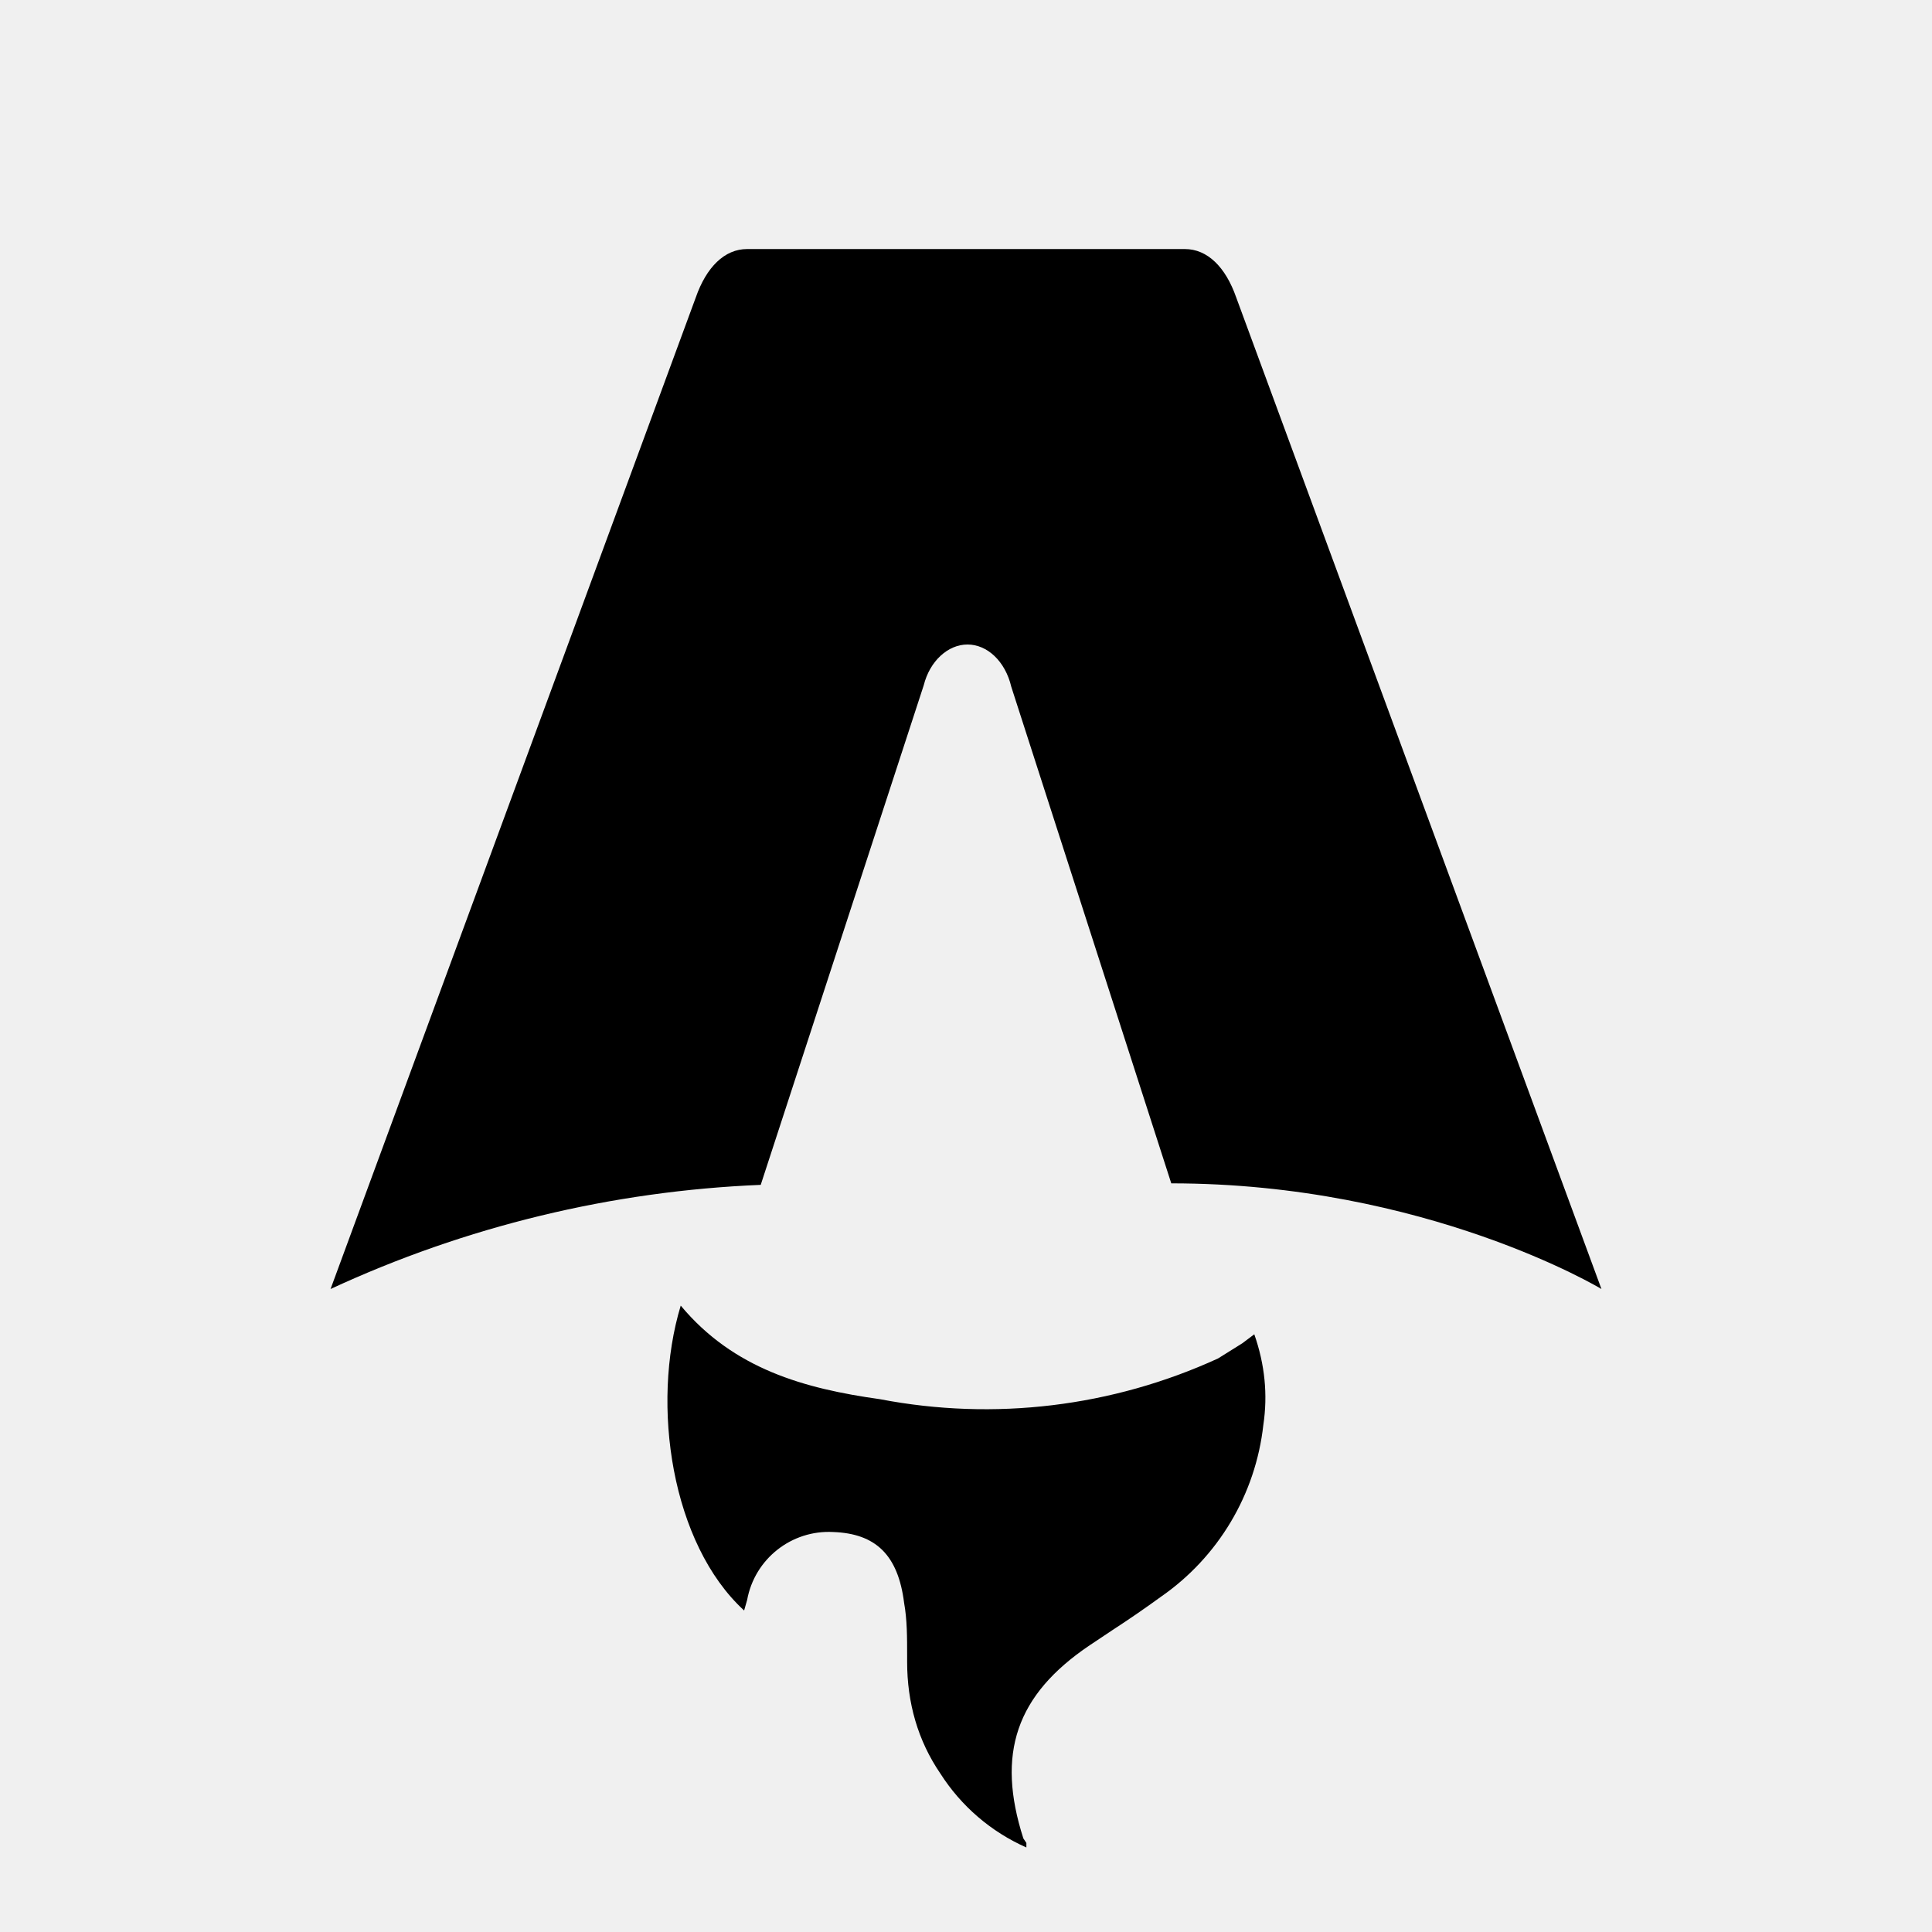
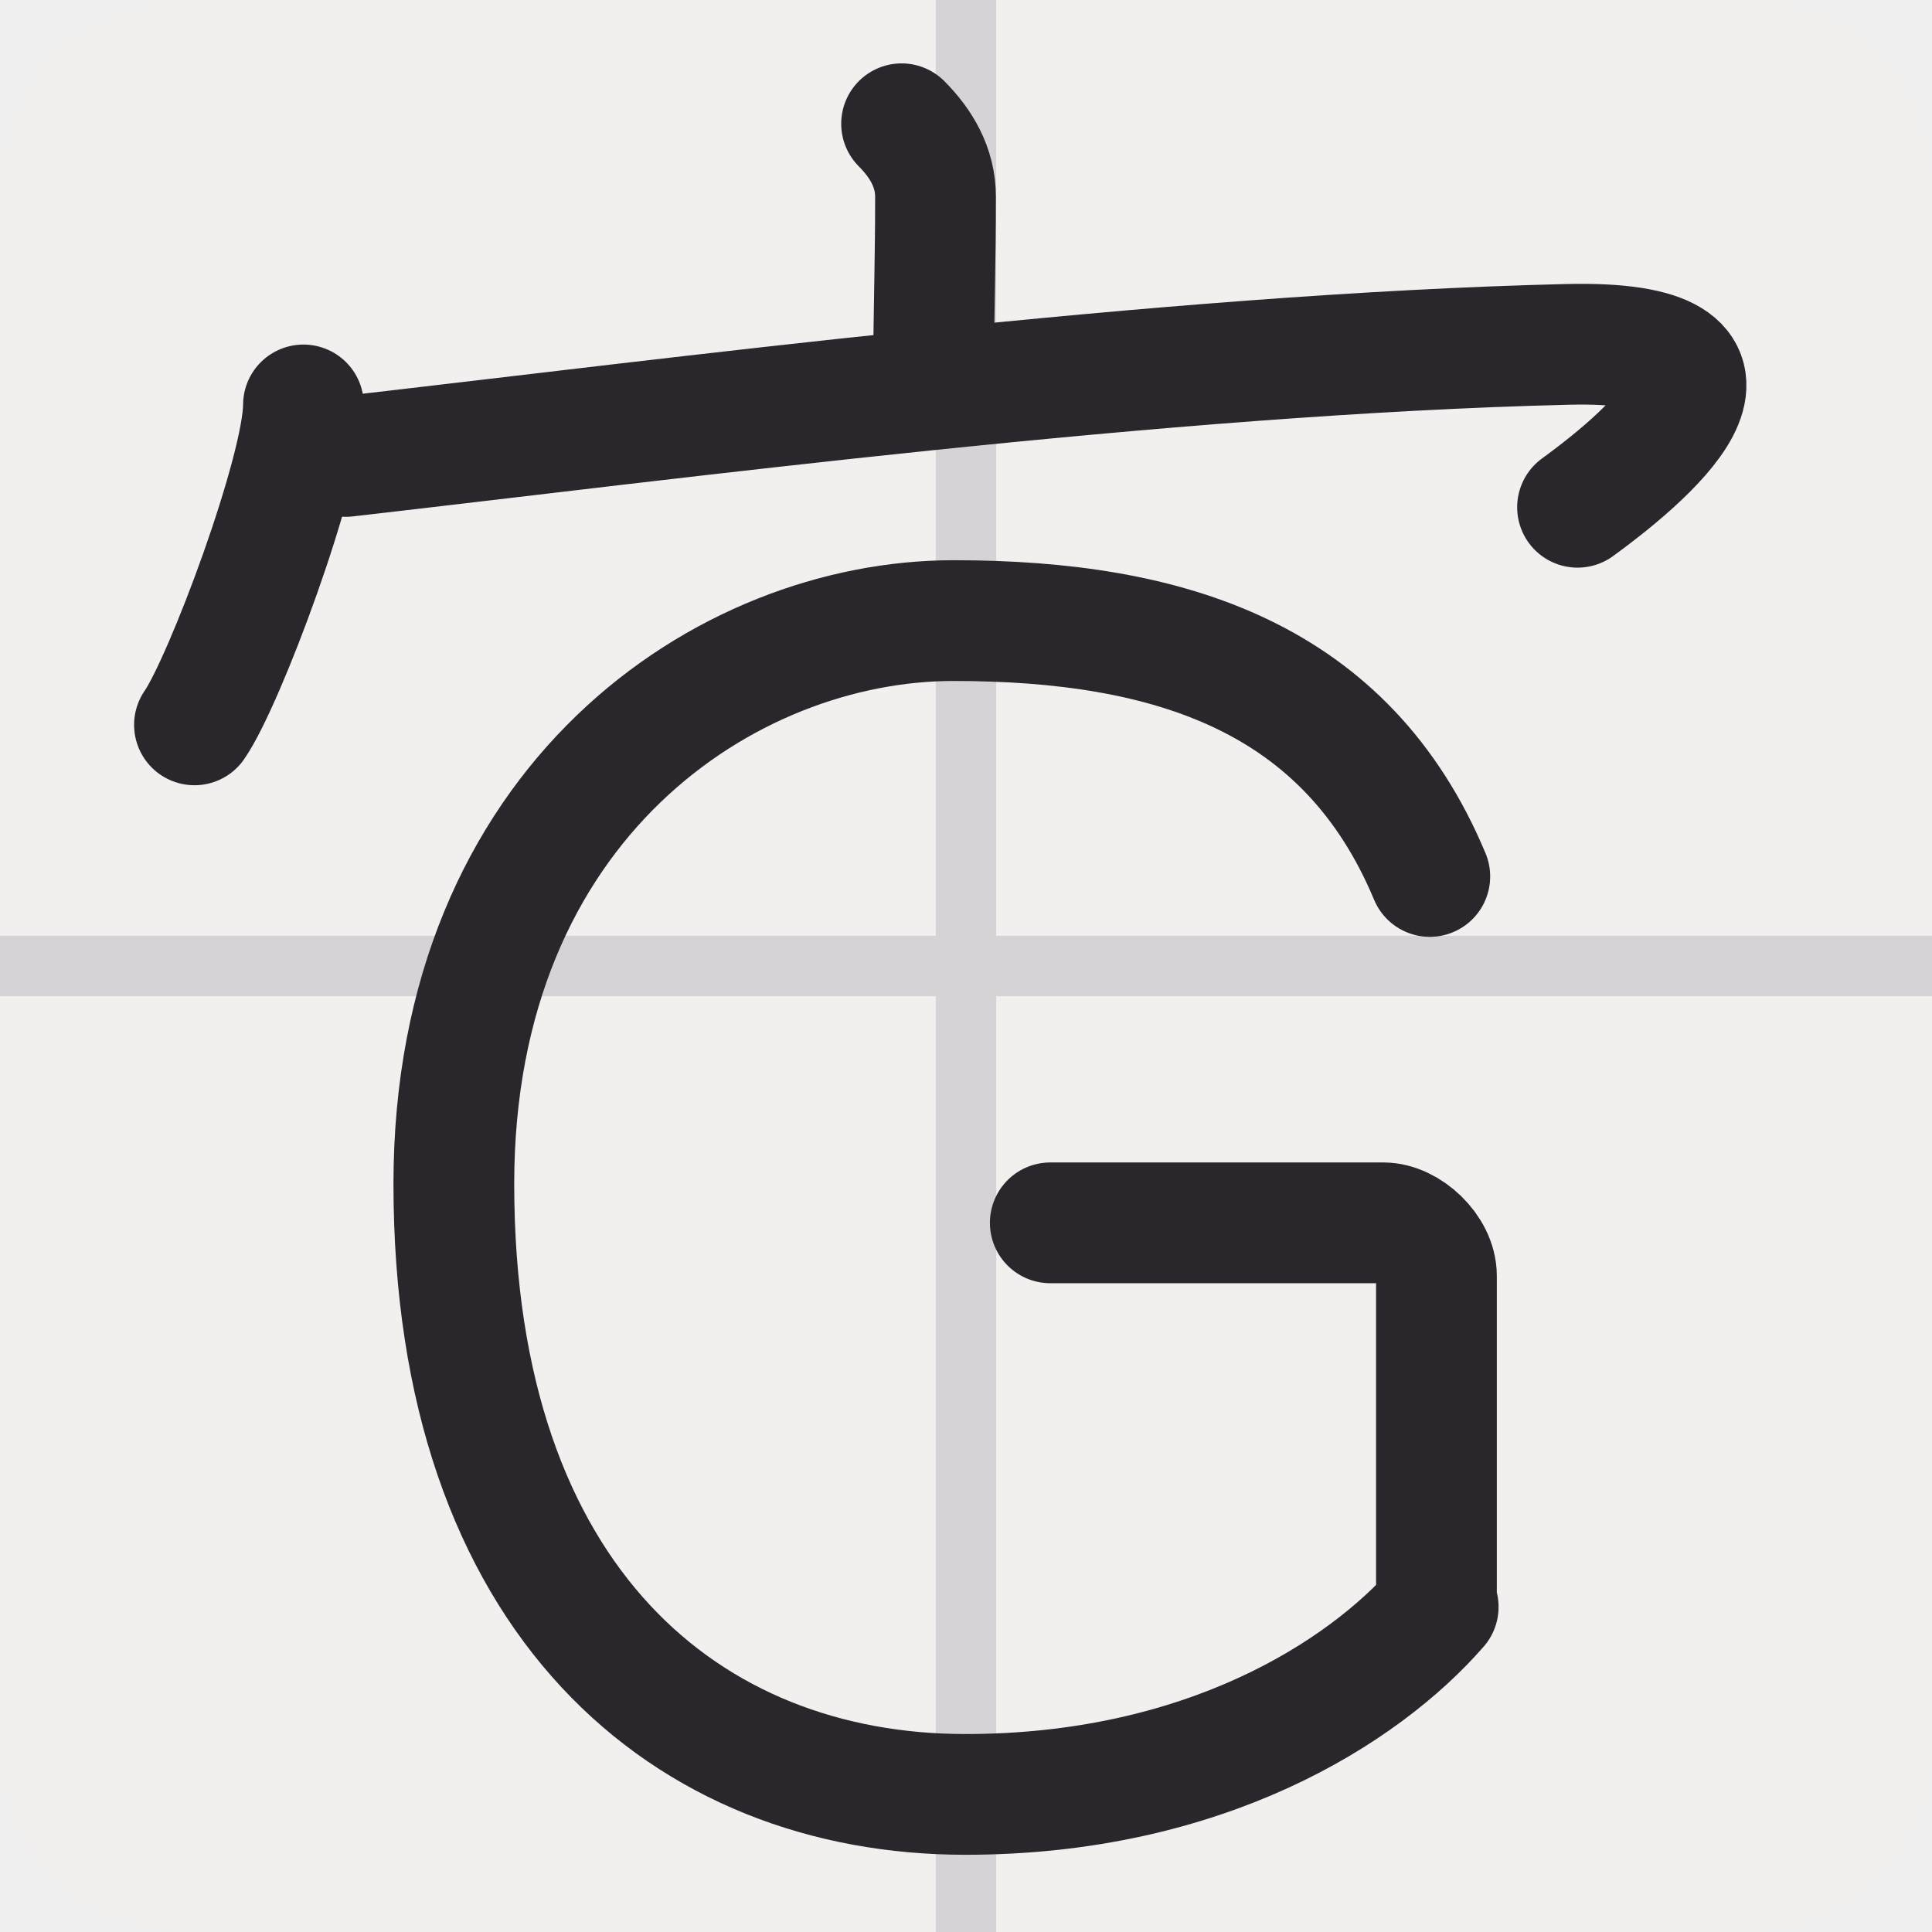
- <svg xmlns="http://www.w3.org/2000/svg" fill="none" viewBox="0 0 128 128">
-   <path d="M50.4 78.5a75.1 75.1 0 0 0-28.5 6.9l24.2-65.7c.7-2 1.9-3.2 3.4-3.2h29c1.5 0 2.7 1.2 3.4 3.2l24.2 65.7s-11.6-7-28.5-7L67 45.5c-.4-1.7-1.6-2.8-2.9-2.8-1.3 0-2.5 1.1-2.9 2.7L50.4 78.5Zm-1.1 28.2Zm-4.2-20.2c-2 6.6-.6 15.8 4.2 20.2a17.5 17.5 0 0 1 .2-.7 5.5 5.5 0 0 1 5.7-4.5c2.8.1 4.3 1.5 4.7 4.7.2 1.1.2 2.3.2 3.5v.4c0 2.7.7 5.2 2.2 7.4a13 13 0 0 0 5.7 4.9v-.3l-.2-.3c-1.8-5.6-.5-9.5 4.4-12.8l1.5-1a73 73 0 0 0 3.2-2.2 16 16 0 0 0 6.8-11.4c.3-2 .1-4-.6-6l-.8.6-1.6 1a37 37 0 0 1-22.4 2.7c-5-.7-9.7-2-13.2-6.2Z" />
-   <style>
-         path { fill: #000; }
-         @media (prefers-color-scheme: dark) {
-             path { fill: #FFF; }
-         }
-     </style>
+ <svg xmlns="http://www.w3.org/2000/svg" xmlns:xlink="http://www.w3.org/1999/xlink" version="1.1" width="32" height="32">
+   <svg width="32" height="32">
+     <defs>
+       <clipPath id="SvgjsClipPath1005">
+         <use xlink:href="#a" fill-rule="evenodd" clip-rule="evenodd" />
+       </clipPath>
+       <clipPath id="SvgjsClipPath1004">
+         <use xlink:href="#b" fill-rule="evenodd" clip-rule="evenodd" />
+       </clipPath>
+       <clipPath id="SvgjsClipPath1003">
+         <use xlink:href="#c" fill-rule="evenodd" clip-rule="evenodd" />
+       </clipPath>
+       <path id="SvgjsPath1002" d="M32 0v32H0V0z" />
+       <path id="SvgjsPath1001" d="M35 0v35H0V0z" />
+       <path id="SvgjsPath1000" d="M27.563 0v27.563H0V0h27.563" />
+     </defs>
+     <g clip-path="url(#d)">
+       <path fill="none" d="M32 0v32H0V0z" />
+       <path fill="#F2F0EF" d="M29 0a3 3 0 0 1 3 3v26a3 3 0 0 1-3 3H3a3 3 0 0 1-3-3V3a3 3 0 0 1 3-3z" />
+       <path fill="none" stroke="#8C8D97" stroke-opacity=".286" d="M16 0v32M0 16h32" />
+       <g fill="none" clip-path="url(#e)" transform="translate(-2 -1)">
+         <path d="M35 0v35H0V0z" />
+         <g clip-path="url(#f)" transform="translate(4.08 7.324)">
+           <path d="M27.563 0v27.563H0V0h27.563" />
+           <path stroke="#29272B" stroke-linecap="round" stroke-linejoin="round" stroke-width="2" d="M21.602 8.193c-1.376-3.29-4.282-4.238-7.89-4.238-3.756 0-8.275 2.997-8.275 9.33 0 6.931 3.88 10.112 8.472 10.112 3.957 0 6.59-1.681 7.832-3.105m-6.425-6.362h5.518c.402 0 .878.438.878.878v5.374" />
+         </g>
+         <path stroke="#29272B" stroke-linecap="round" stroke-linejoin="round" stroke-width="2" d="M16.933 3.05c.324.325.562.723.562 1.208 0 1.134-.029 1.84-.032 2.874m-10.437.575c0 1.082-1.304 4.576-1.805 5.299M7.73 8.56c5.357-.613 13.546-1.695 20.232-1.856 3.516-.083 1.503 1.725.167 2.698" />
+       </g>
+     </g>
+   </svg>
+   <style>@media (prefers-color-scheme: light) { :root { filter: none; } }
+ @media (prefers-color-scheme: dark) { :root { filter: invert(100%); } }
+ </style>
</svg>
